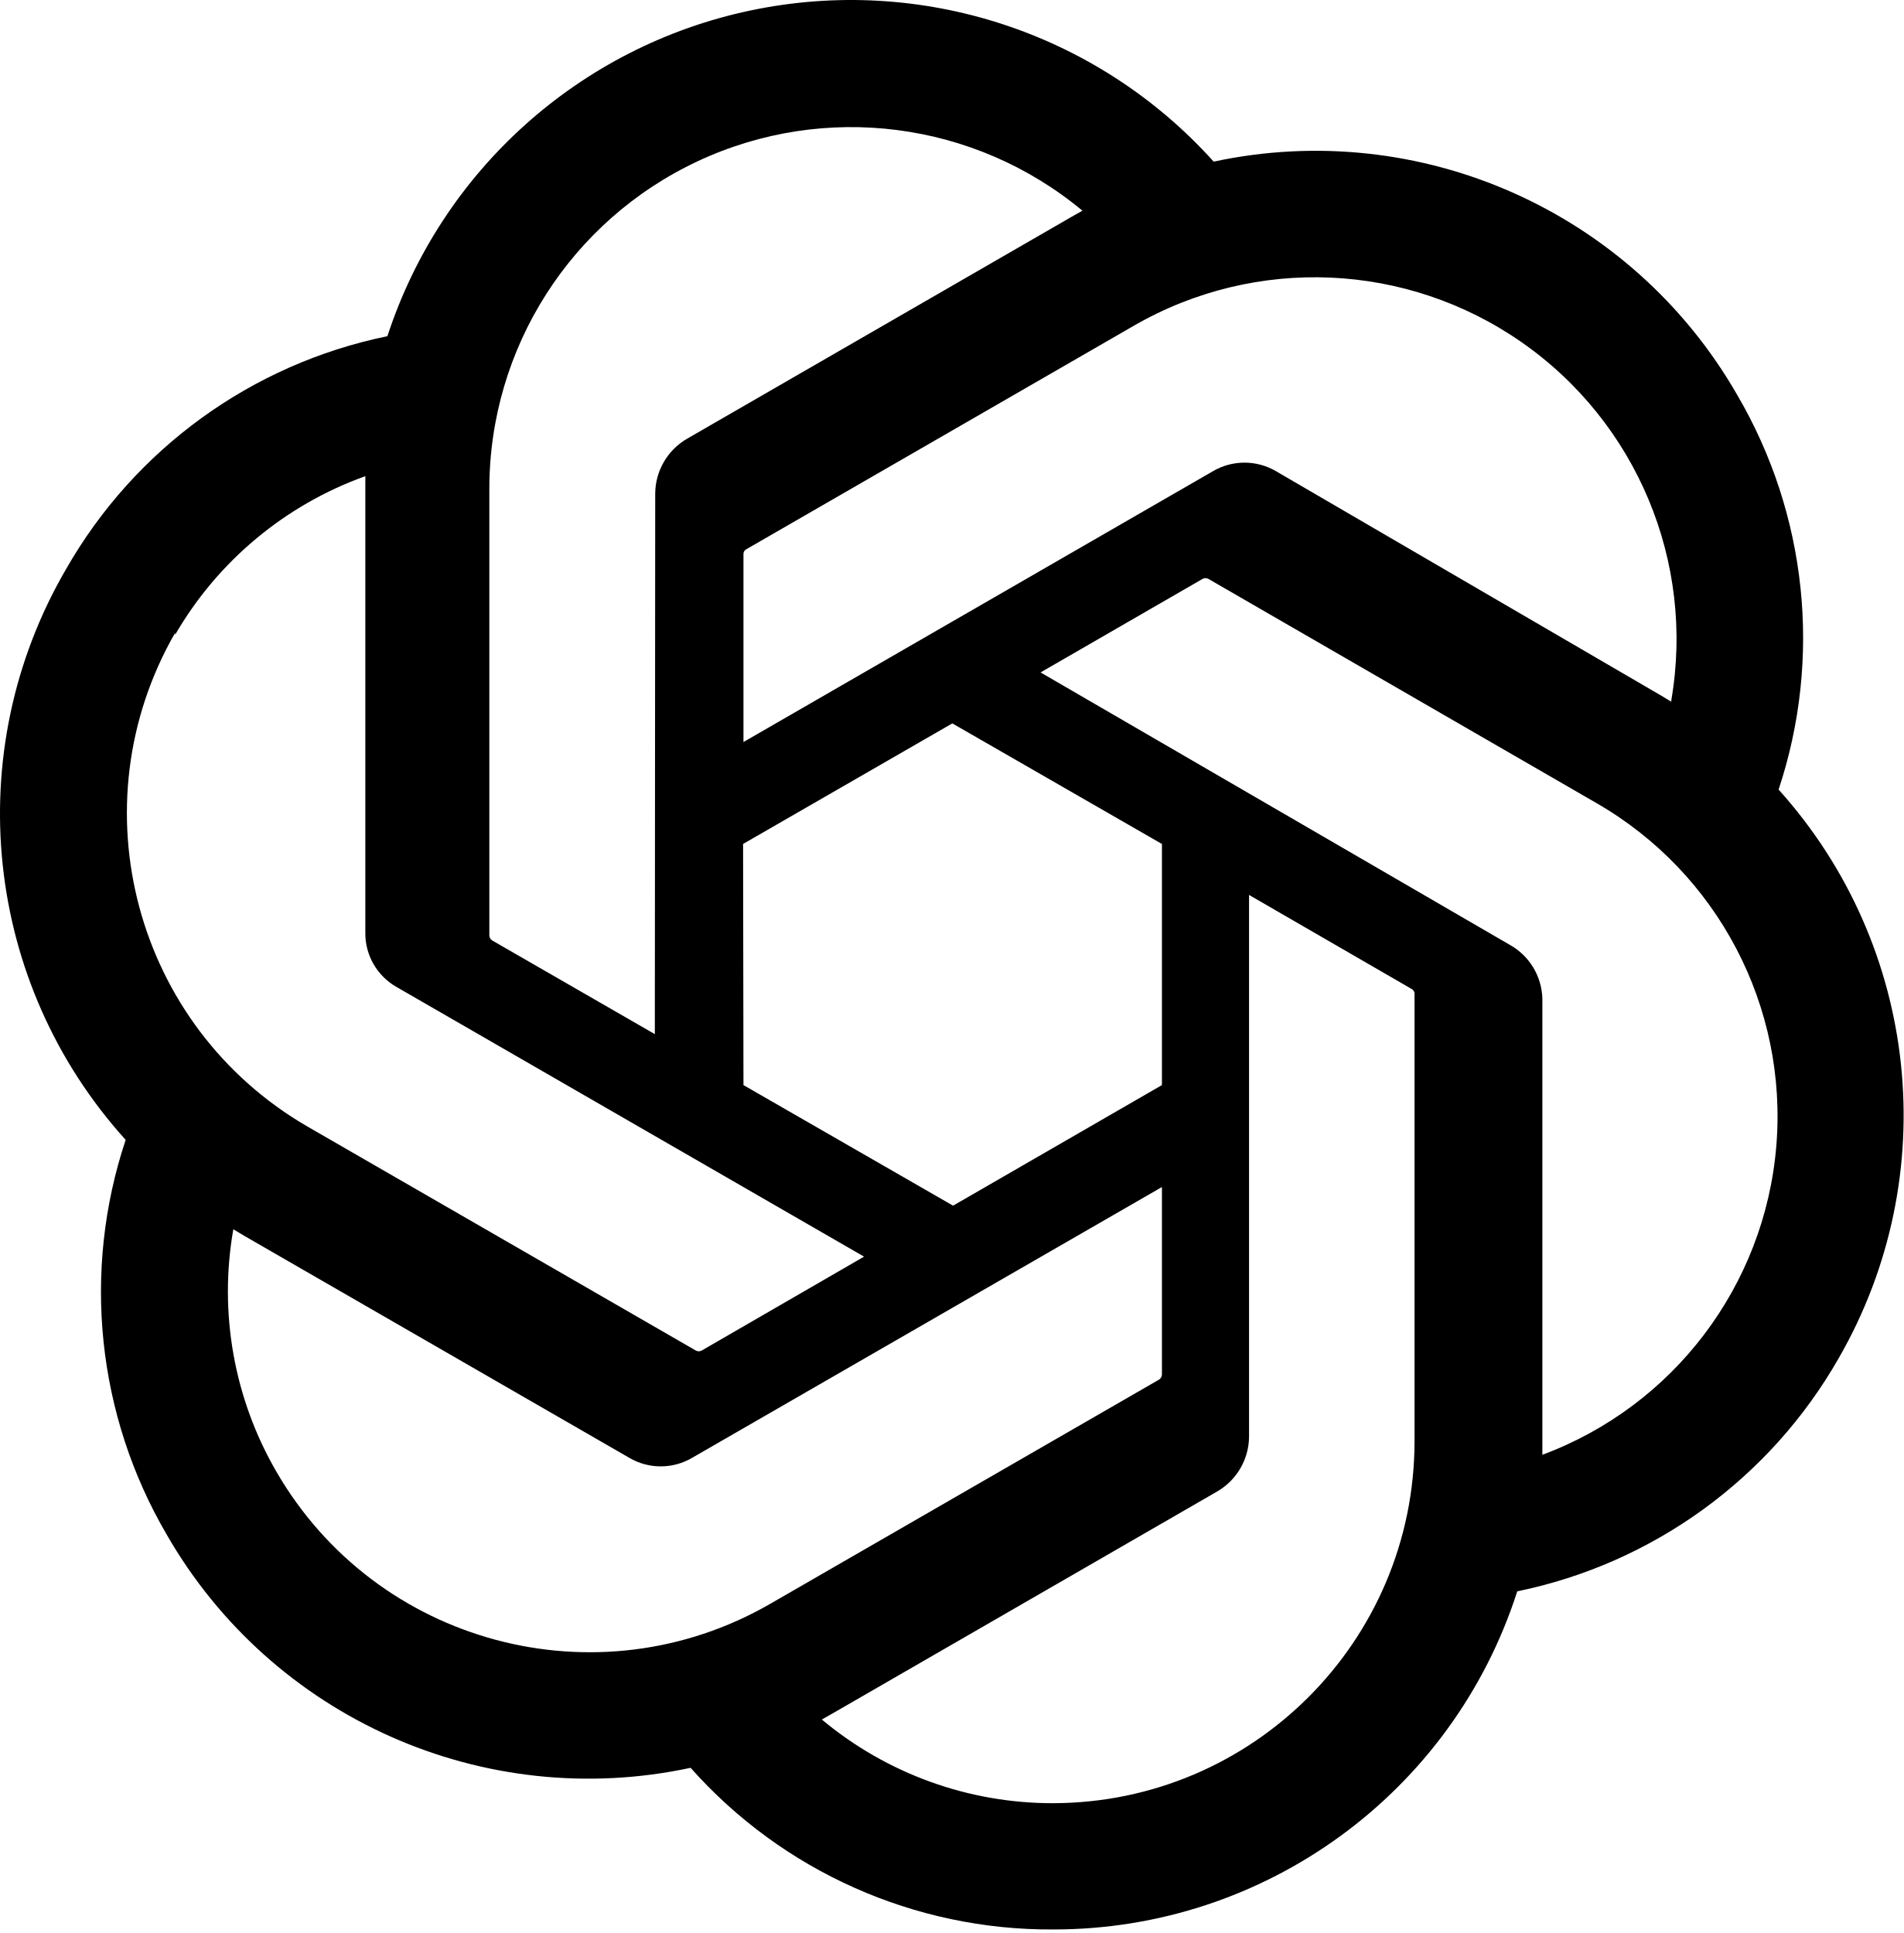
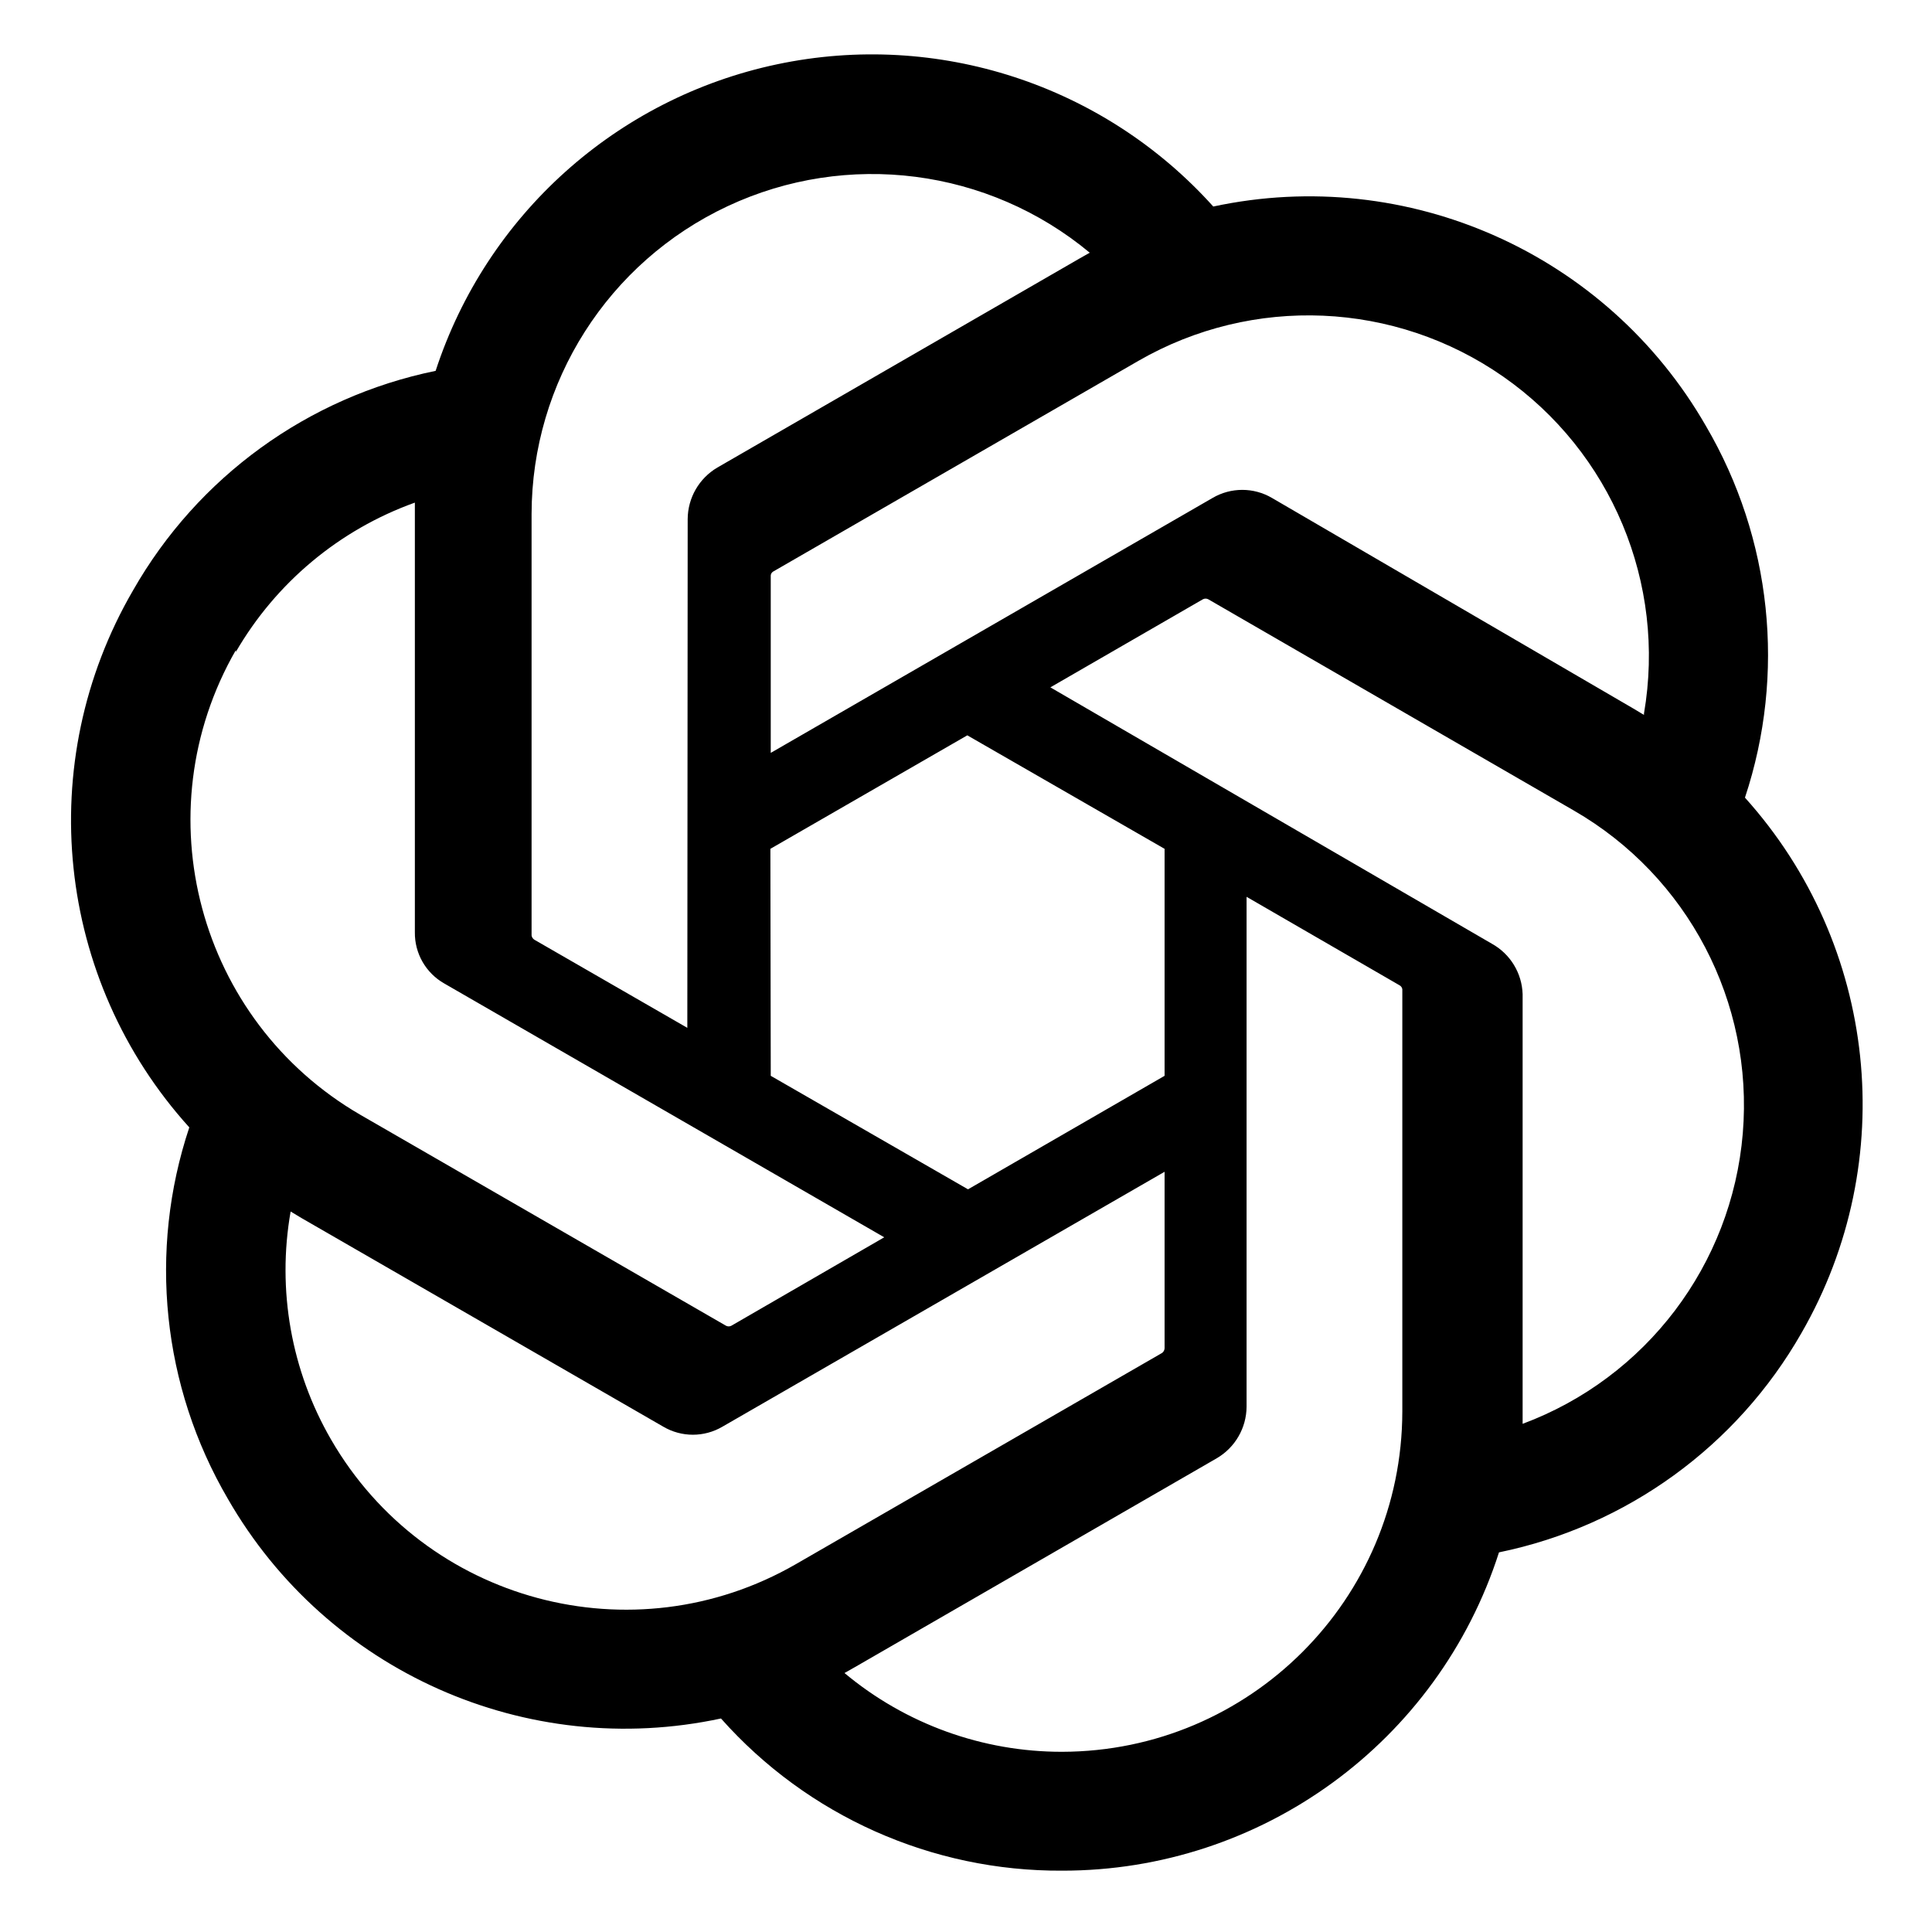
- <svg xmlns="http://www.w3.org/2000/svg" width="256" height="260" viewBox="0 0 256 260">
+ <svg xmlns="http://www.w3.org/2000/svg" width="276.06" height="276.06" viewBox="-10.15 -7.77 276.06 276.06">
  <path fill="#000000" d="M239.184 106.203a64.716 64.716 0 0 0-5.576-53.103C219.452 28.459 191 15.784 163.213 21.74A65.586 65.586 0 0 0 52.096 45.22a64.716 64.716 0 0 0-43.23 31.36c-14.31 24.602-11.061 55.634 8.033 76.74a64.665 64.665 0 0 0 5.525 53.102c14.174 24.65 42.644 37.324 70.446 31.36a64.72 64.72 0 0 0 48.754 21.744c28.481.025 53.714-18.361 62.414-45.481a64.767 64.767 0 0 0 43.229-31.36c14.137-24.558 10.875-55.423-8.083-76.483Zm-97.56 136.338a48.397 48.397 0 0 1-31.105-11.255l1.535-.87 51.67-29.825a8.595 8.595 0 0 0 4.247-7.367v-72.85l21.845 12.636c.218.111.37.32.409.563v60.367c-.056 26.818-21.783 48.545-48.601 48.601Zm-104.466-44.61a48.345 48.345 0 0 1-5.781-32.589l1.534.921 51.722 29.826a8.339 8.339 0 0 0 8.441 0l63.181-36.425v25.221a.87.87 0 0 1-.358.665l-52.335 30.184c-23.257 13.398-52.97 5.431-66.404-17.803ZM23.549 85.38a48.499 48.499 0 0 1 25.58-21.333v61.39a8.288 8.288 0 0 0 4.195 7.316l62.874 36.272-21.845 12.636a.819.819 0 0 1-.767 0L41.353 151.53c-23.211-13.454-31.171-43.144-17.804-66.405v.256Zm179.466 41.695-63.08-36.63L161.73 77.86a.819.819 0 0 1 .768 0l52.233 30.184a48.6 48.6 0 0 1-7.316 87.635v-61.391a8.544 8.544 0 0 0-4.4-7.213Zm21.742-32.69-1.535-.922-51.619-30.081a8.39 8.39 0 0 0-8.492 0L99.98 99.808V74.587a.716.716 0 0 1 .307-.665l52.233-30.133a48.652 48.652 0 0 1 72.236 50.391v.205ZM88.061 139.097l-21.845-12.585a.87.87 0 0 1-.41-.614V65.685a48.652 48.652 0 0 1 79.757-37.346l-1.535.87-51.67 29.825a8.595 8.595 0 0 0-4.246 7.367l-.051 72.697Zm11.868-25.58 28.138-16.217 28.188 16.218v32.434l-28.086 16.218-28.188-16.218-.052-32.434Z" />
</svg>
